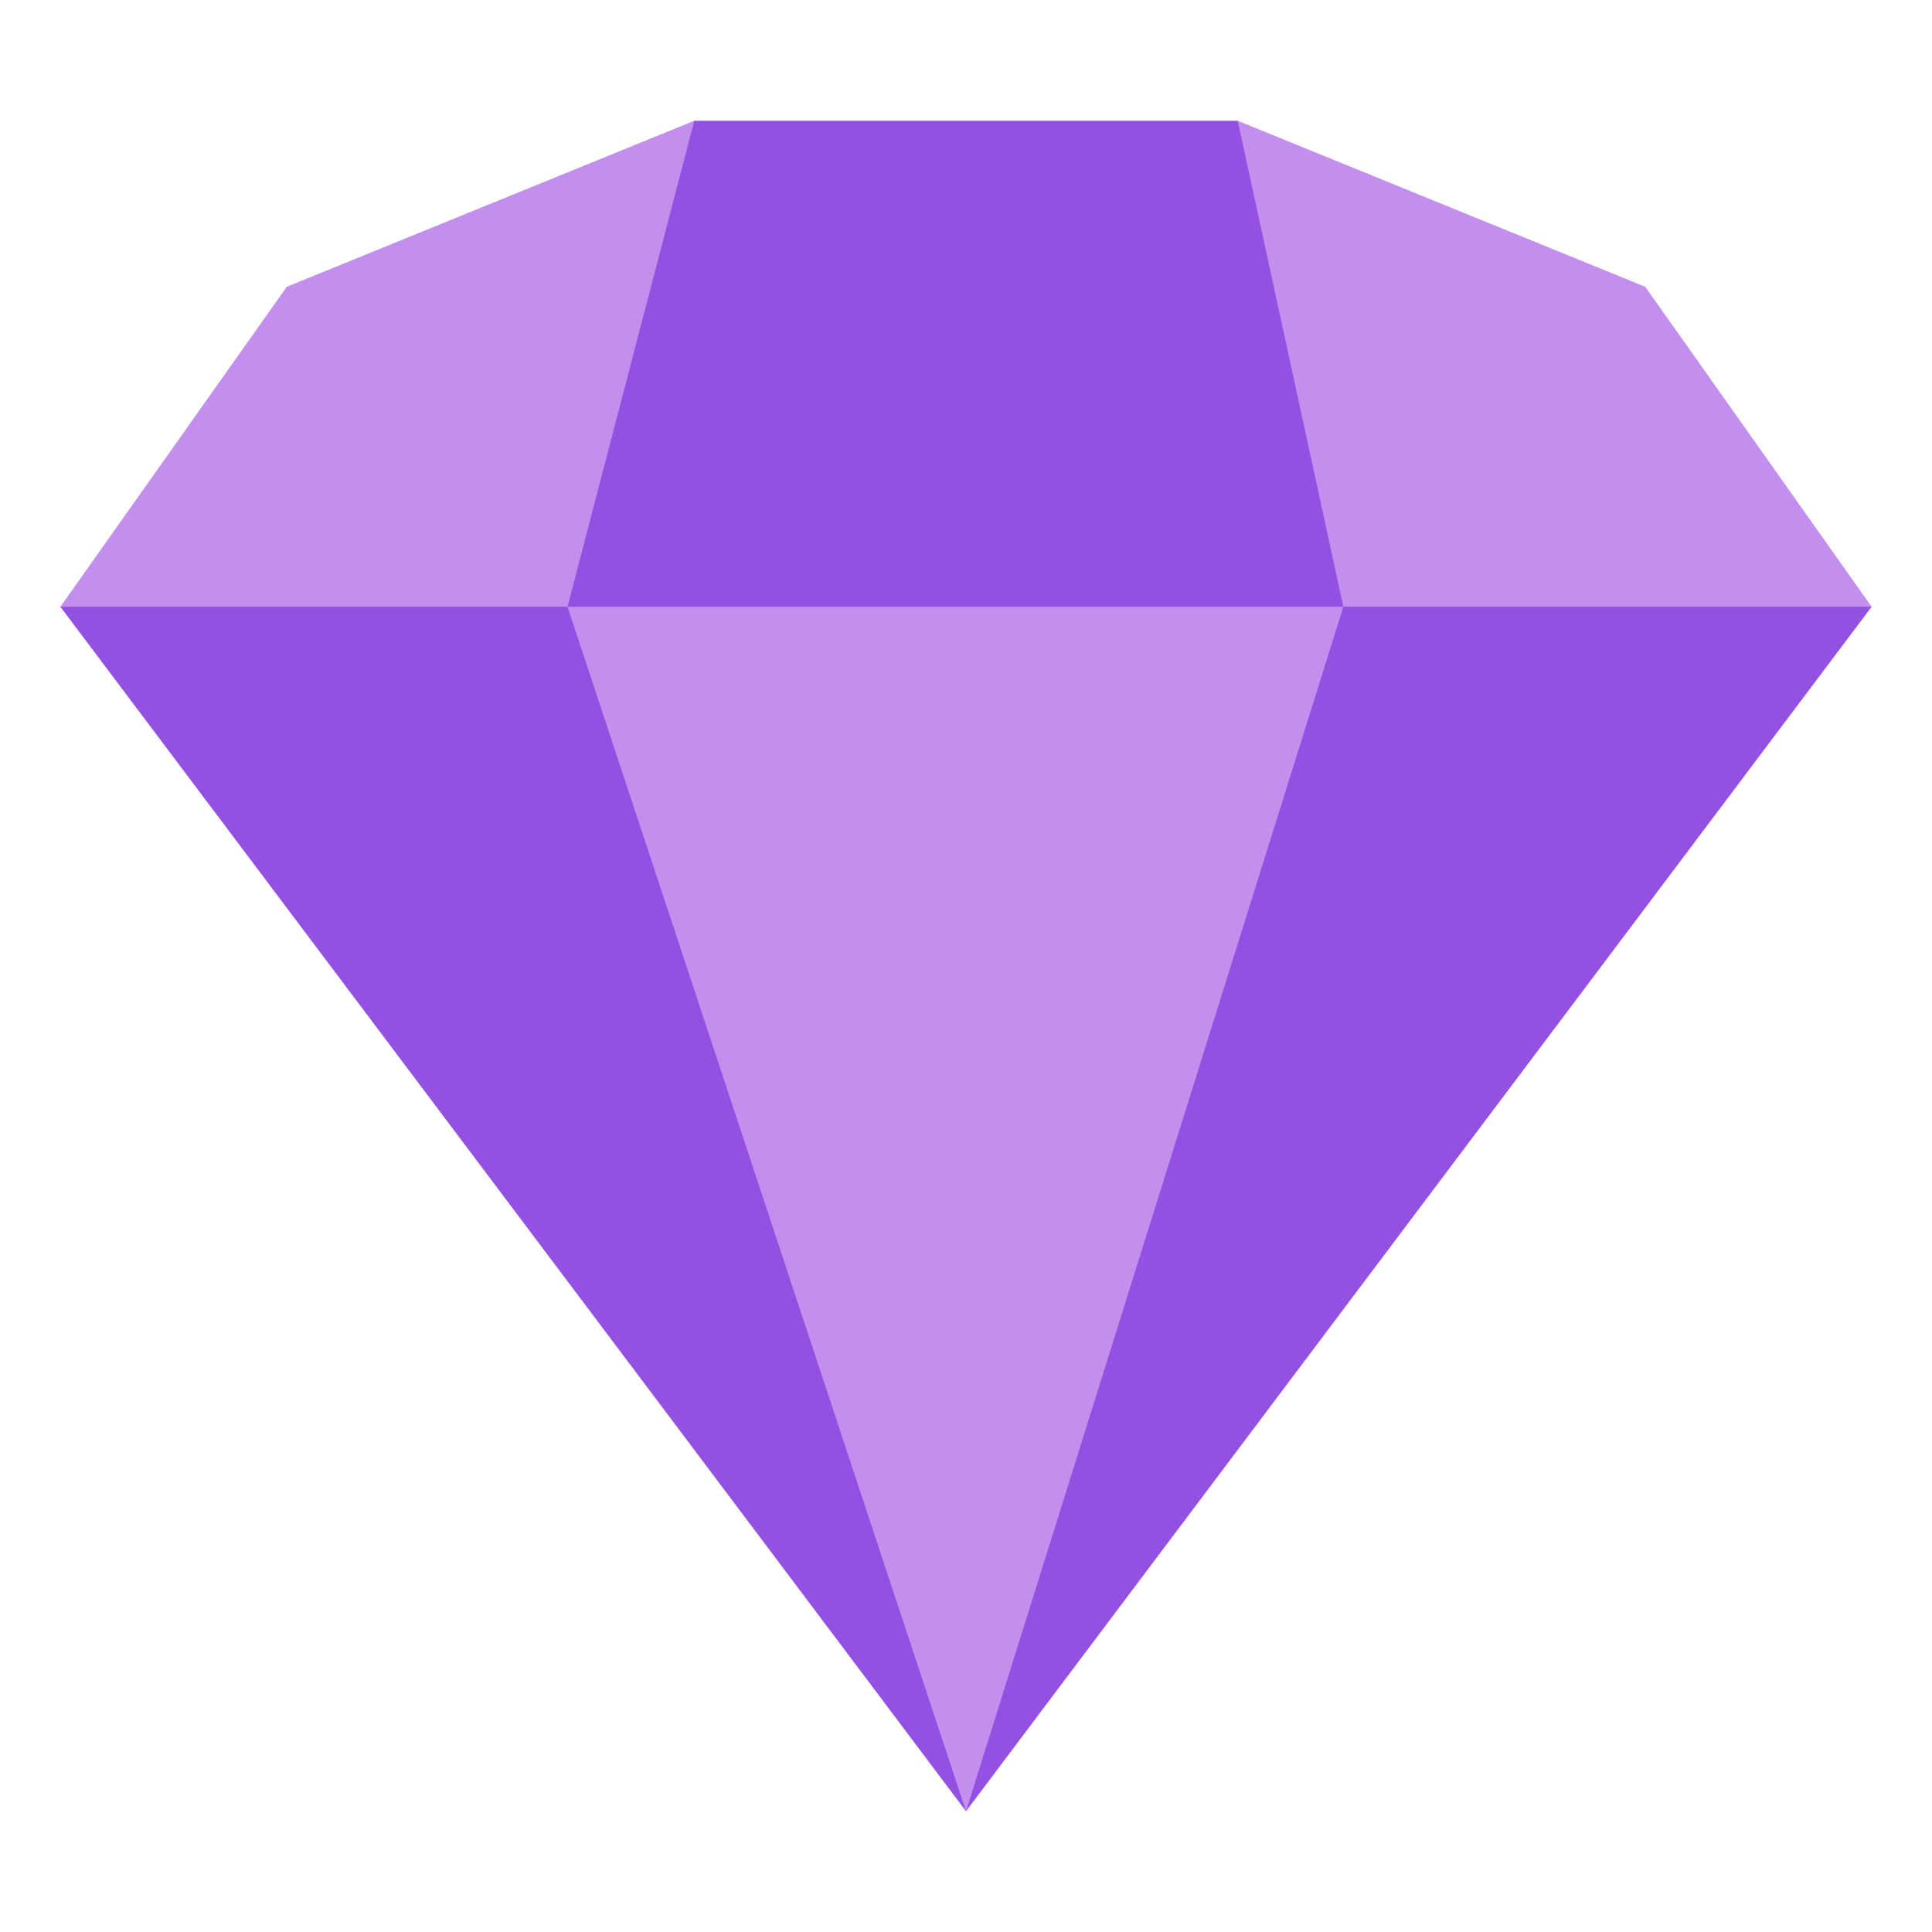
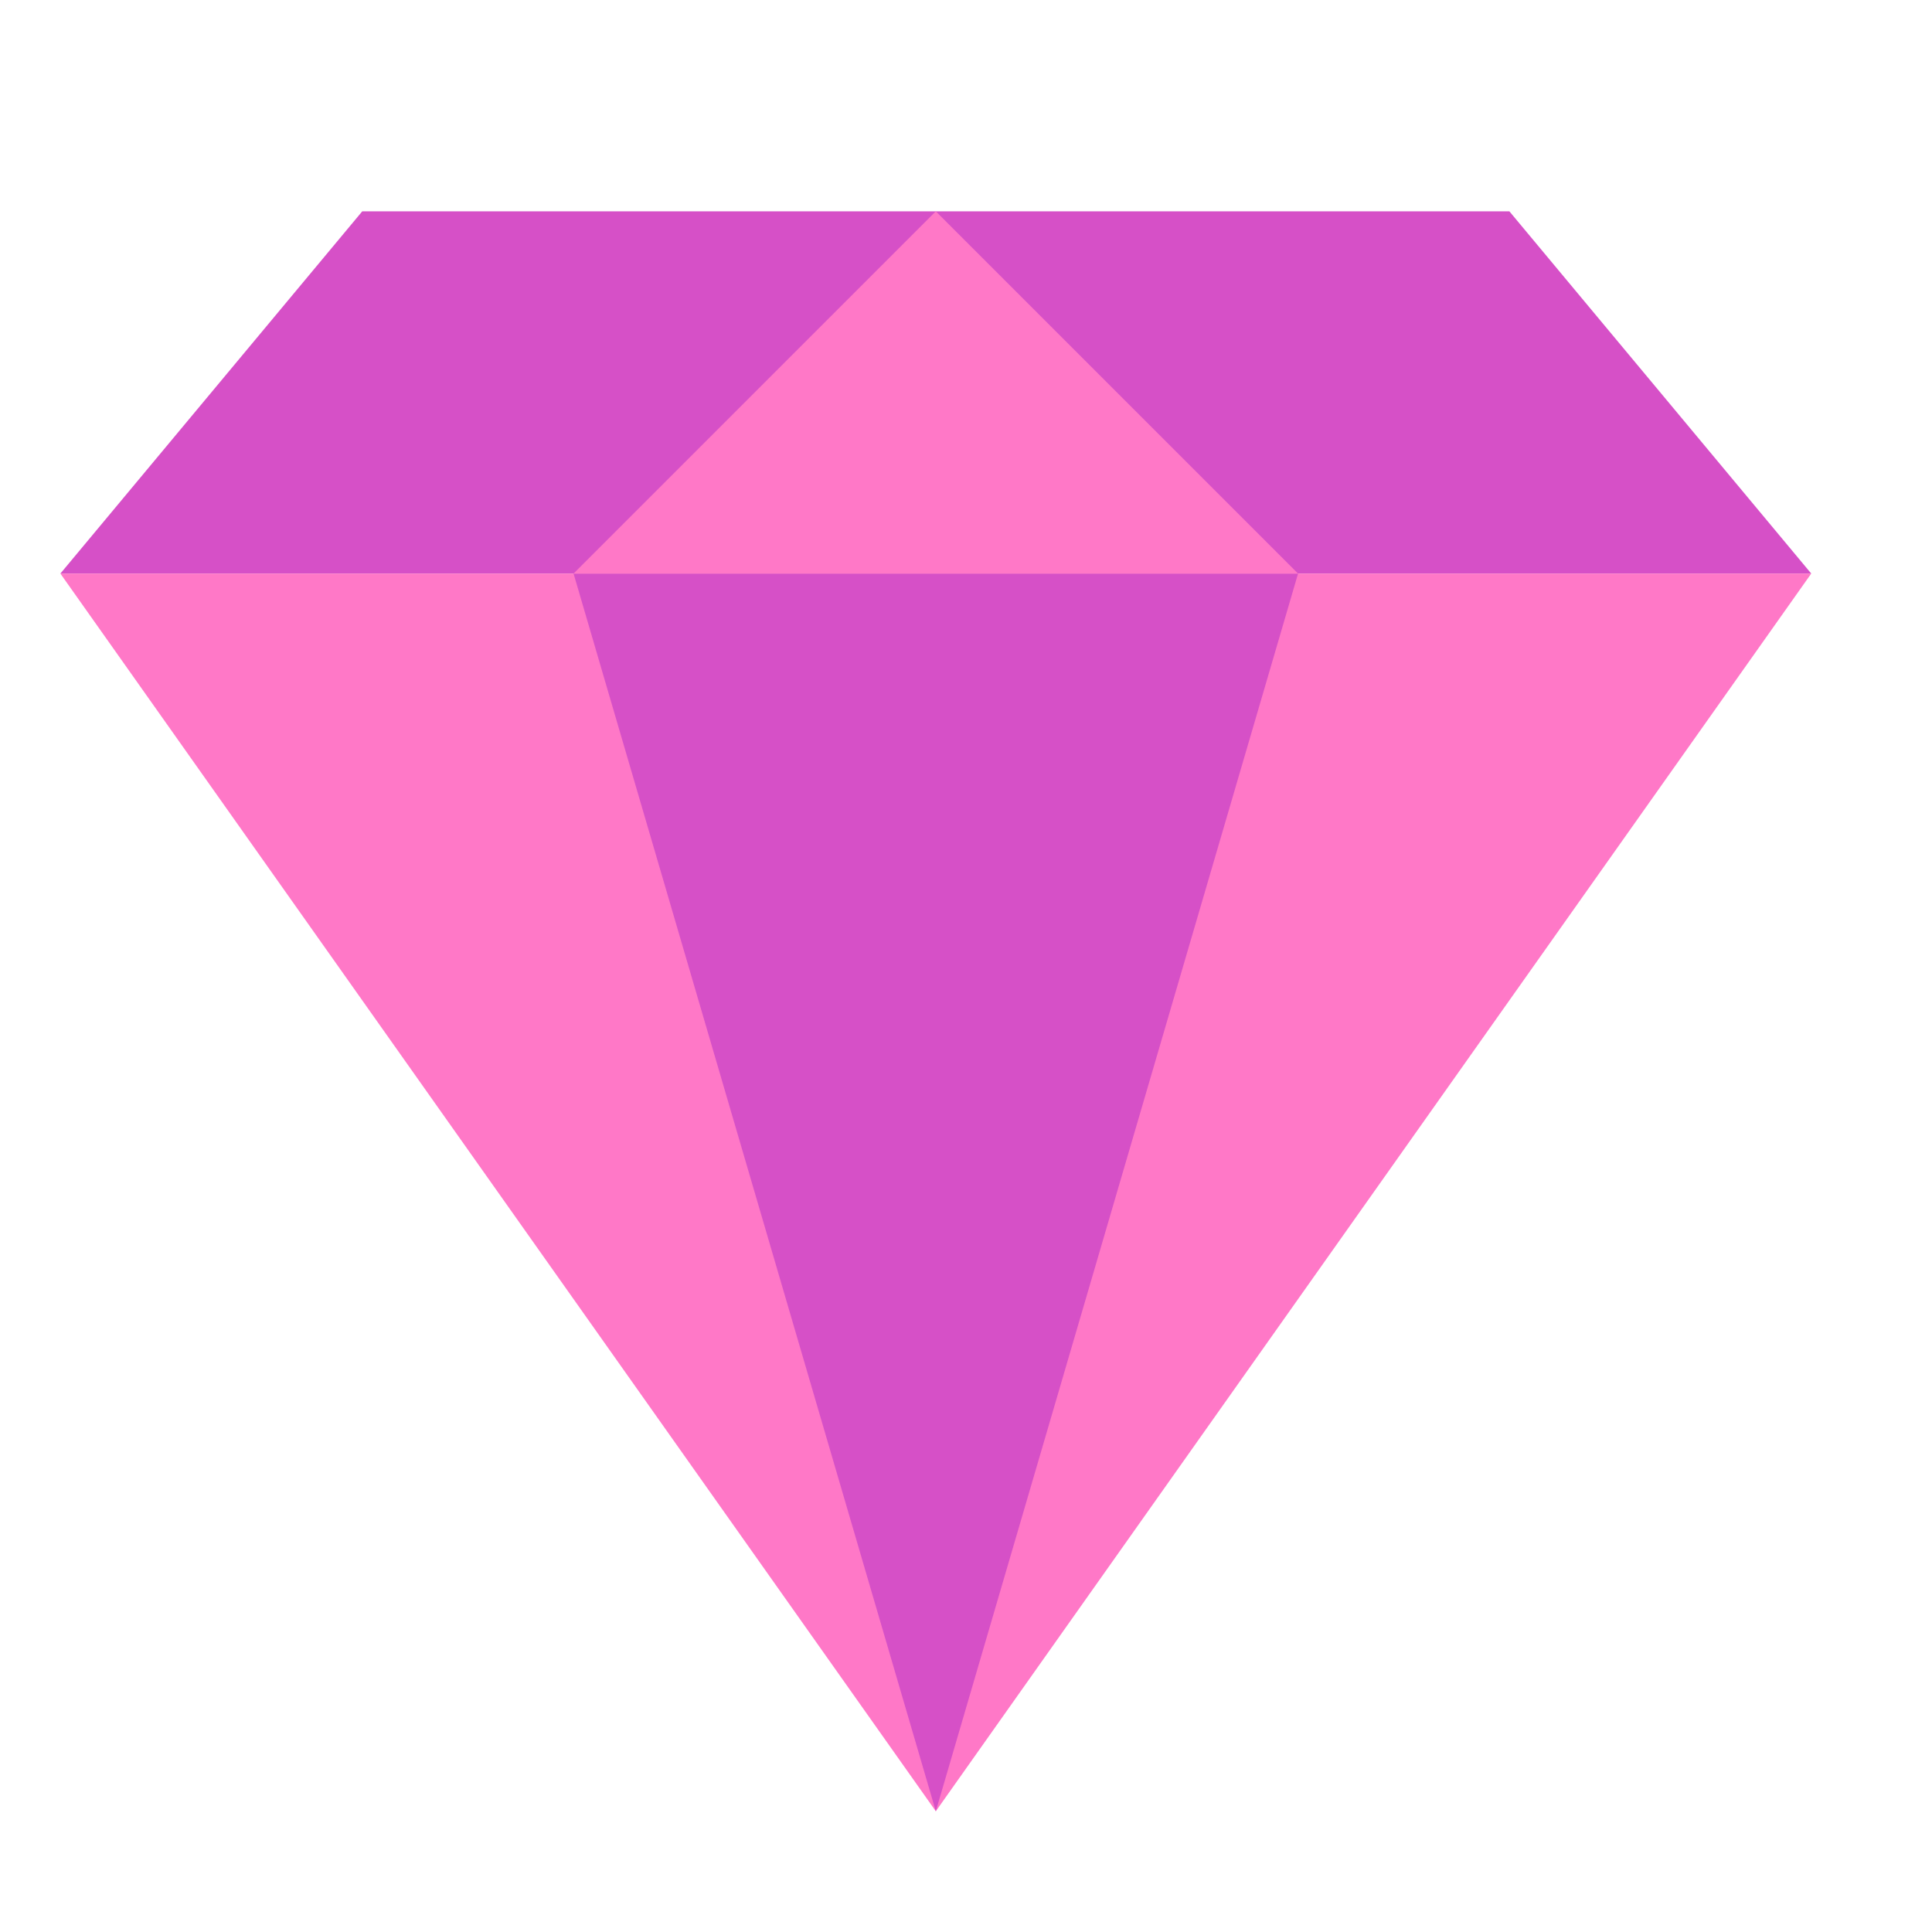
- <svg xmlns="http://www.w3.org/2000/svg" width="800px" height="800px" viewBox="0 0 64 64" aria-hidden="true" role="img" class="iconify iconify--emojione" preserveAspectRatio="xMidYMid meet">
-   <path fill="#9450e0" d="M41 4H23L2 20.1L32 60l30-39.9z">
- 
- </path>
-   <g fill="#c28fef">
-     <path d="M32 60l12.5-39.9H18.8z">
- 
- </path>
-     <path d="M9.5 9.5L2 20.1h16.8L23 4z">
- 
- </path>
-     <path d="M54.5 9.5L41 4l3.5 16.1H62z">
- 
- </path>
+ <svg xmlns="http://www.w3.org/2000/svg" width="800px" height="800px" viewBox="0 0 64 64">
+   <g fill="none" fill-rule="evenodd">
+     <polygon fill="#D650C7" points="12 7 50 7 60 19 2 19" />
+     <polygon fill="#FF78C7" points="31 60 2 19 60 19" />
+     <polygon fill="#D650C7" points="31 60 19 19 43 19" />
+     <polygon fill="#FF78C7" points="31 7 43 19 19 19" />
  </g>
</svg>
